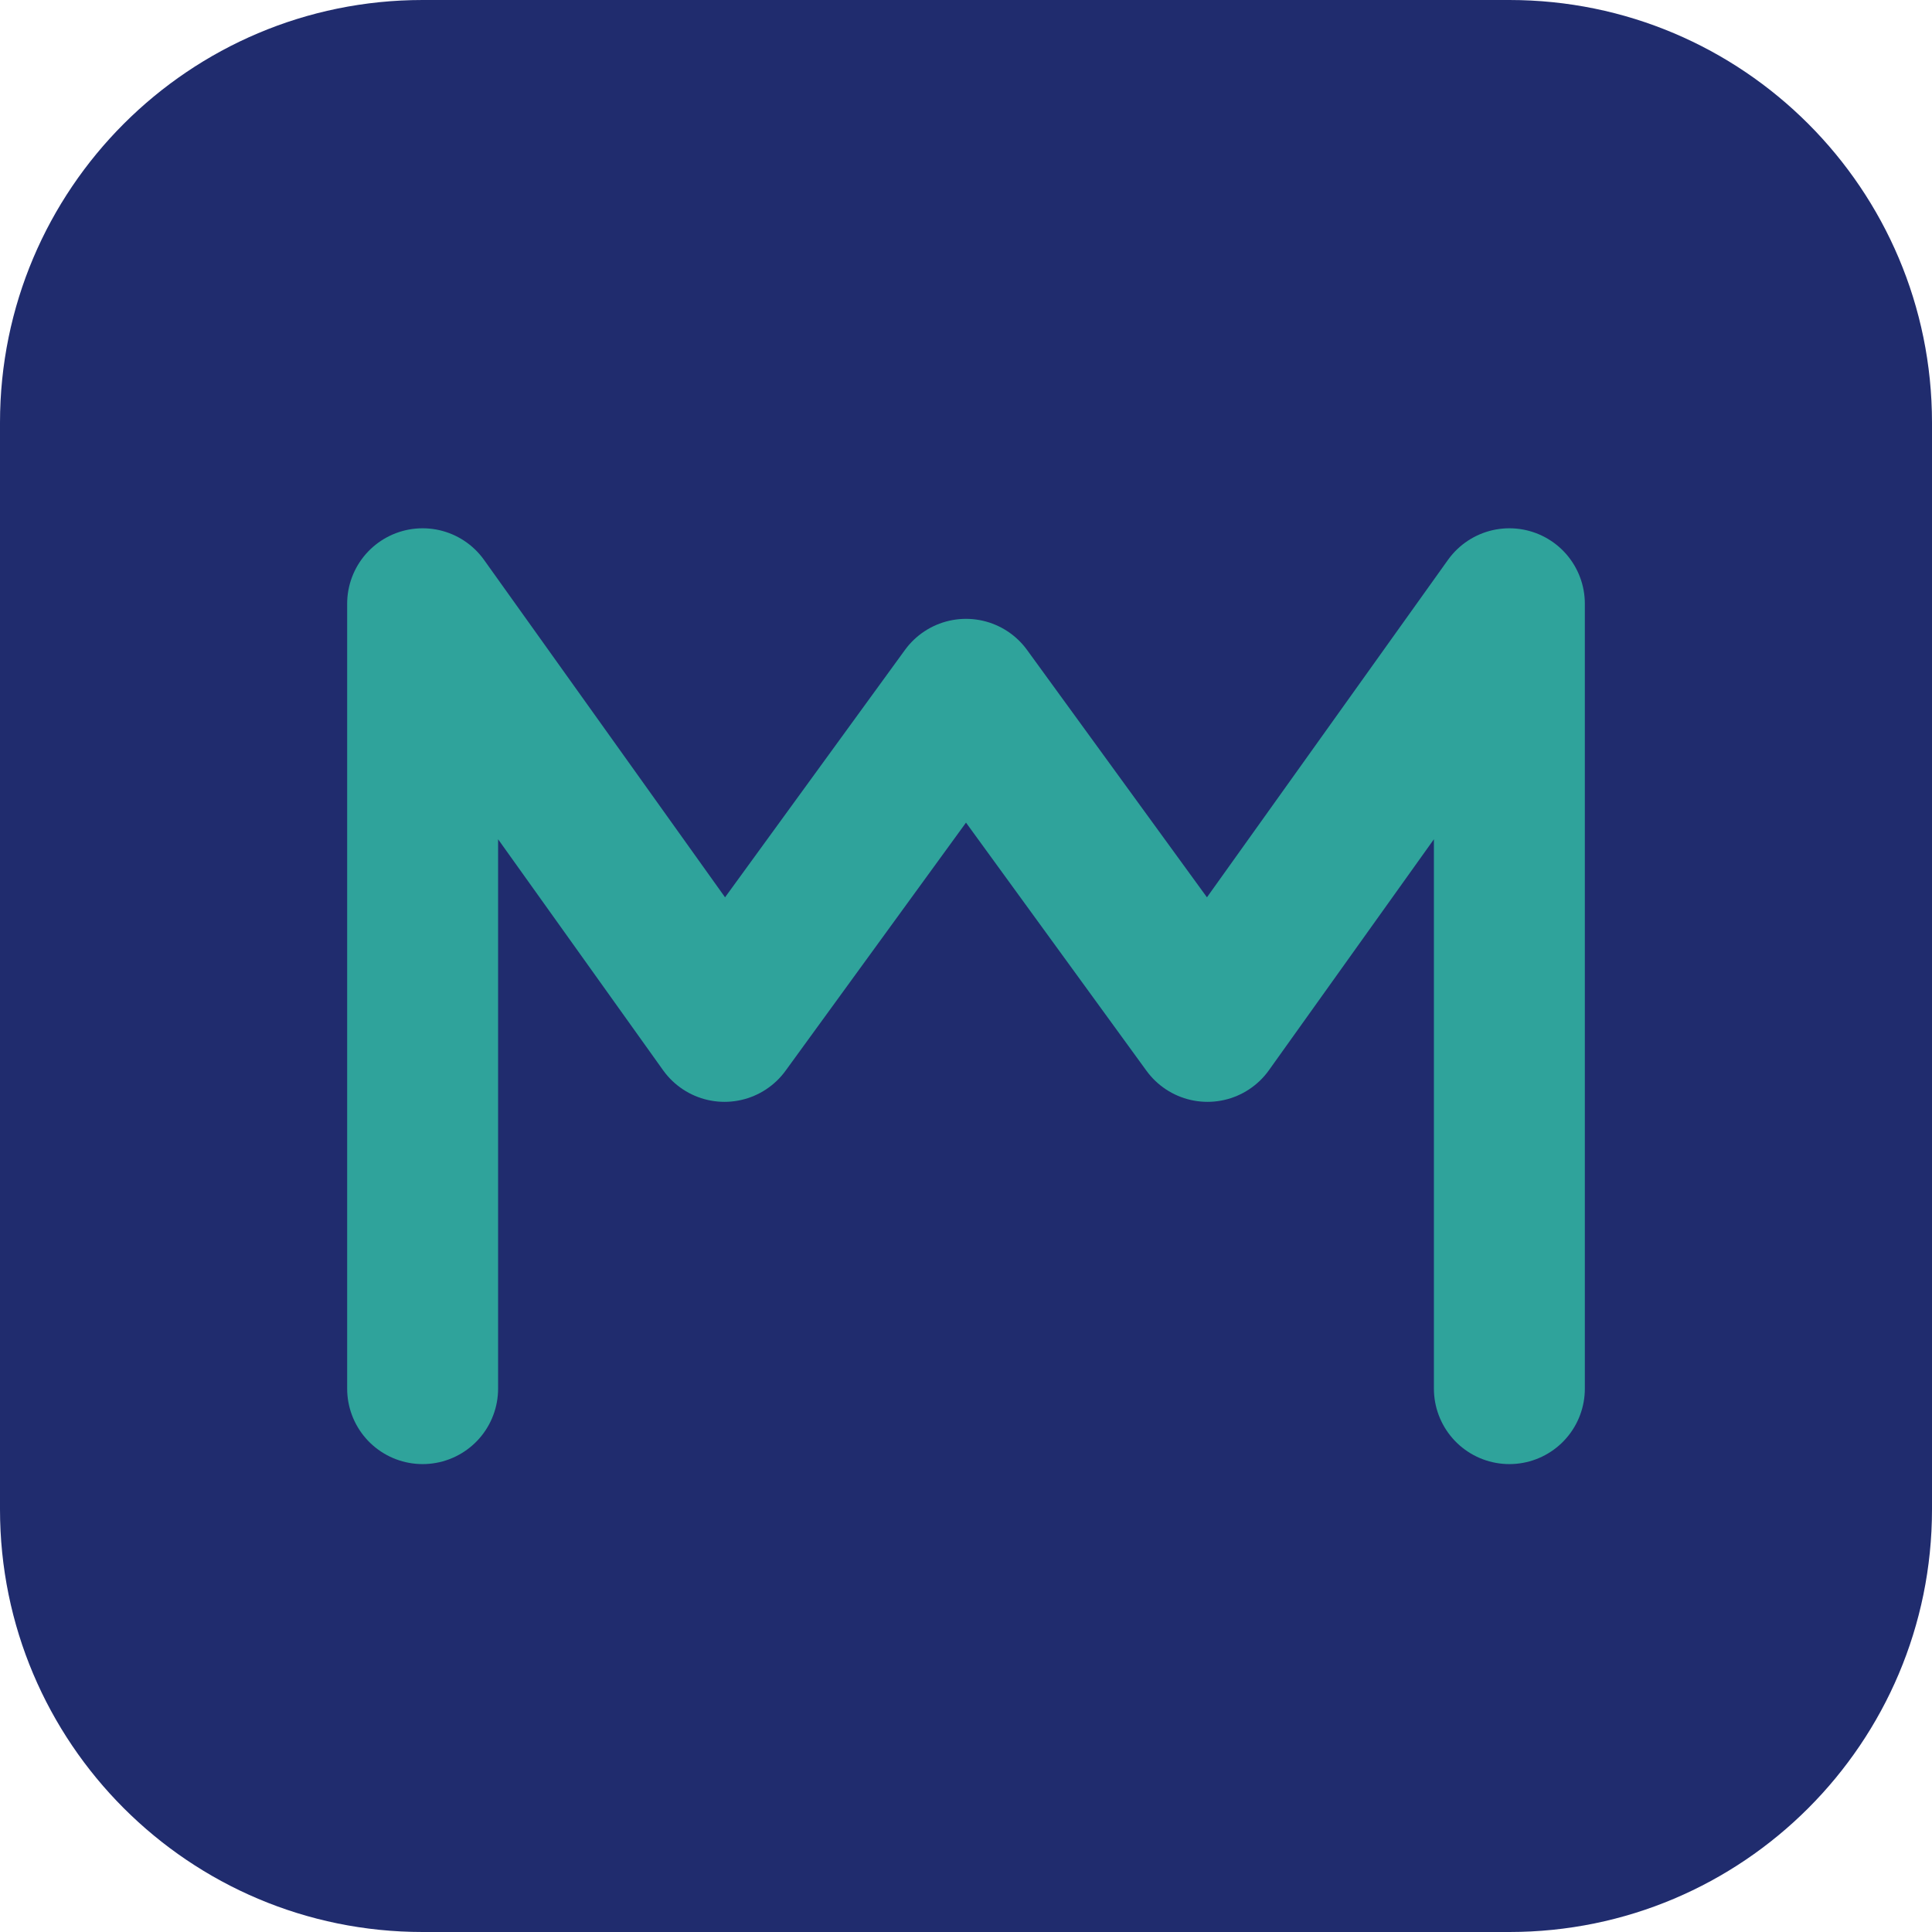
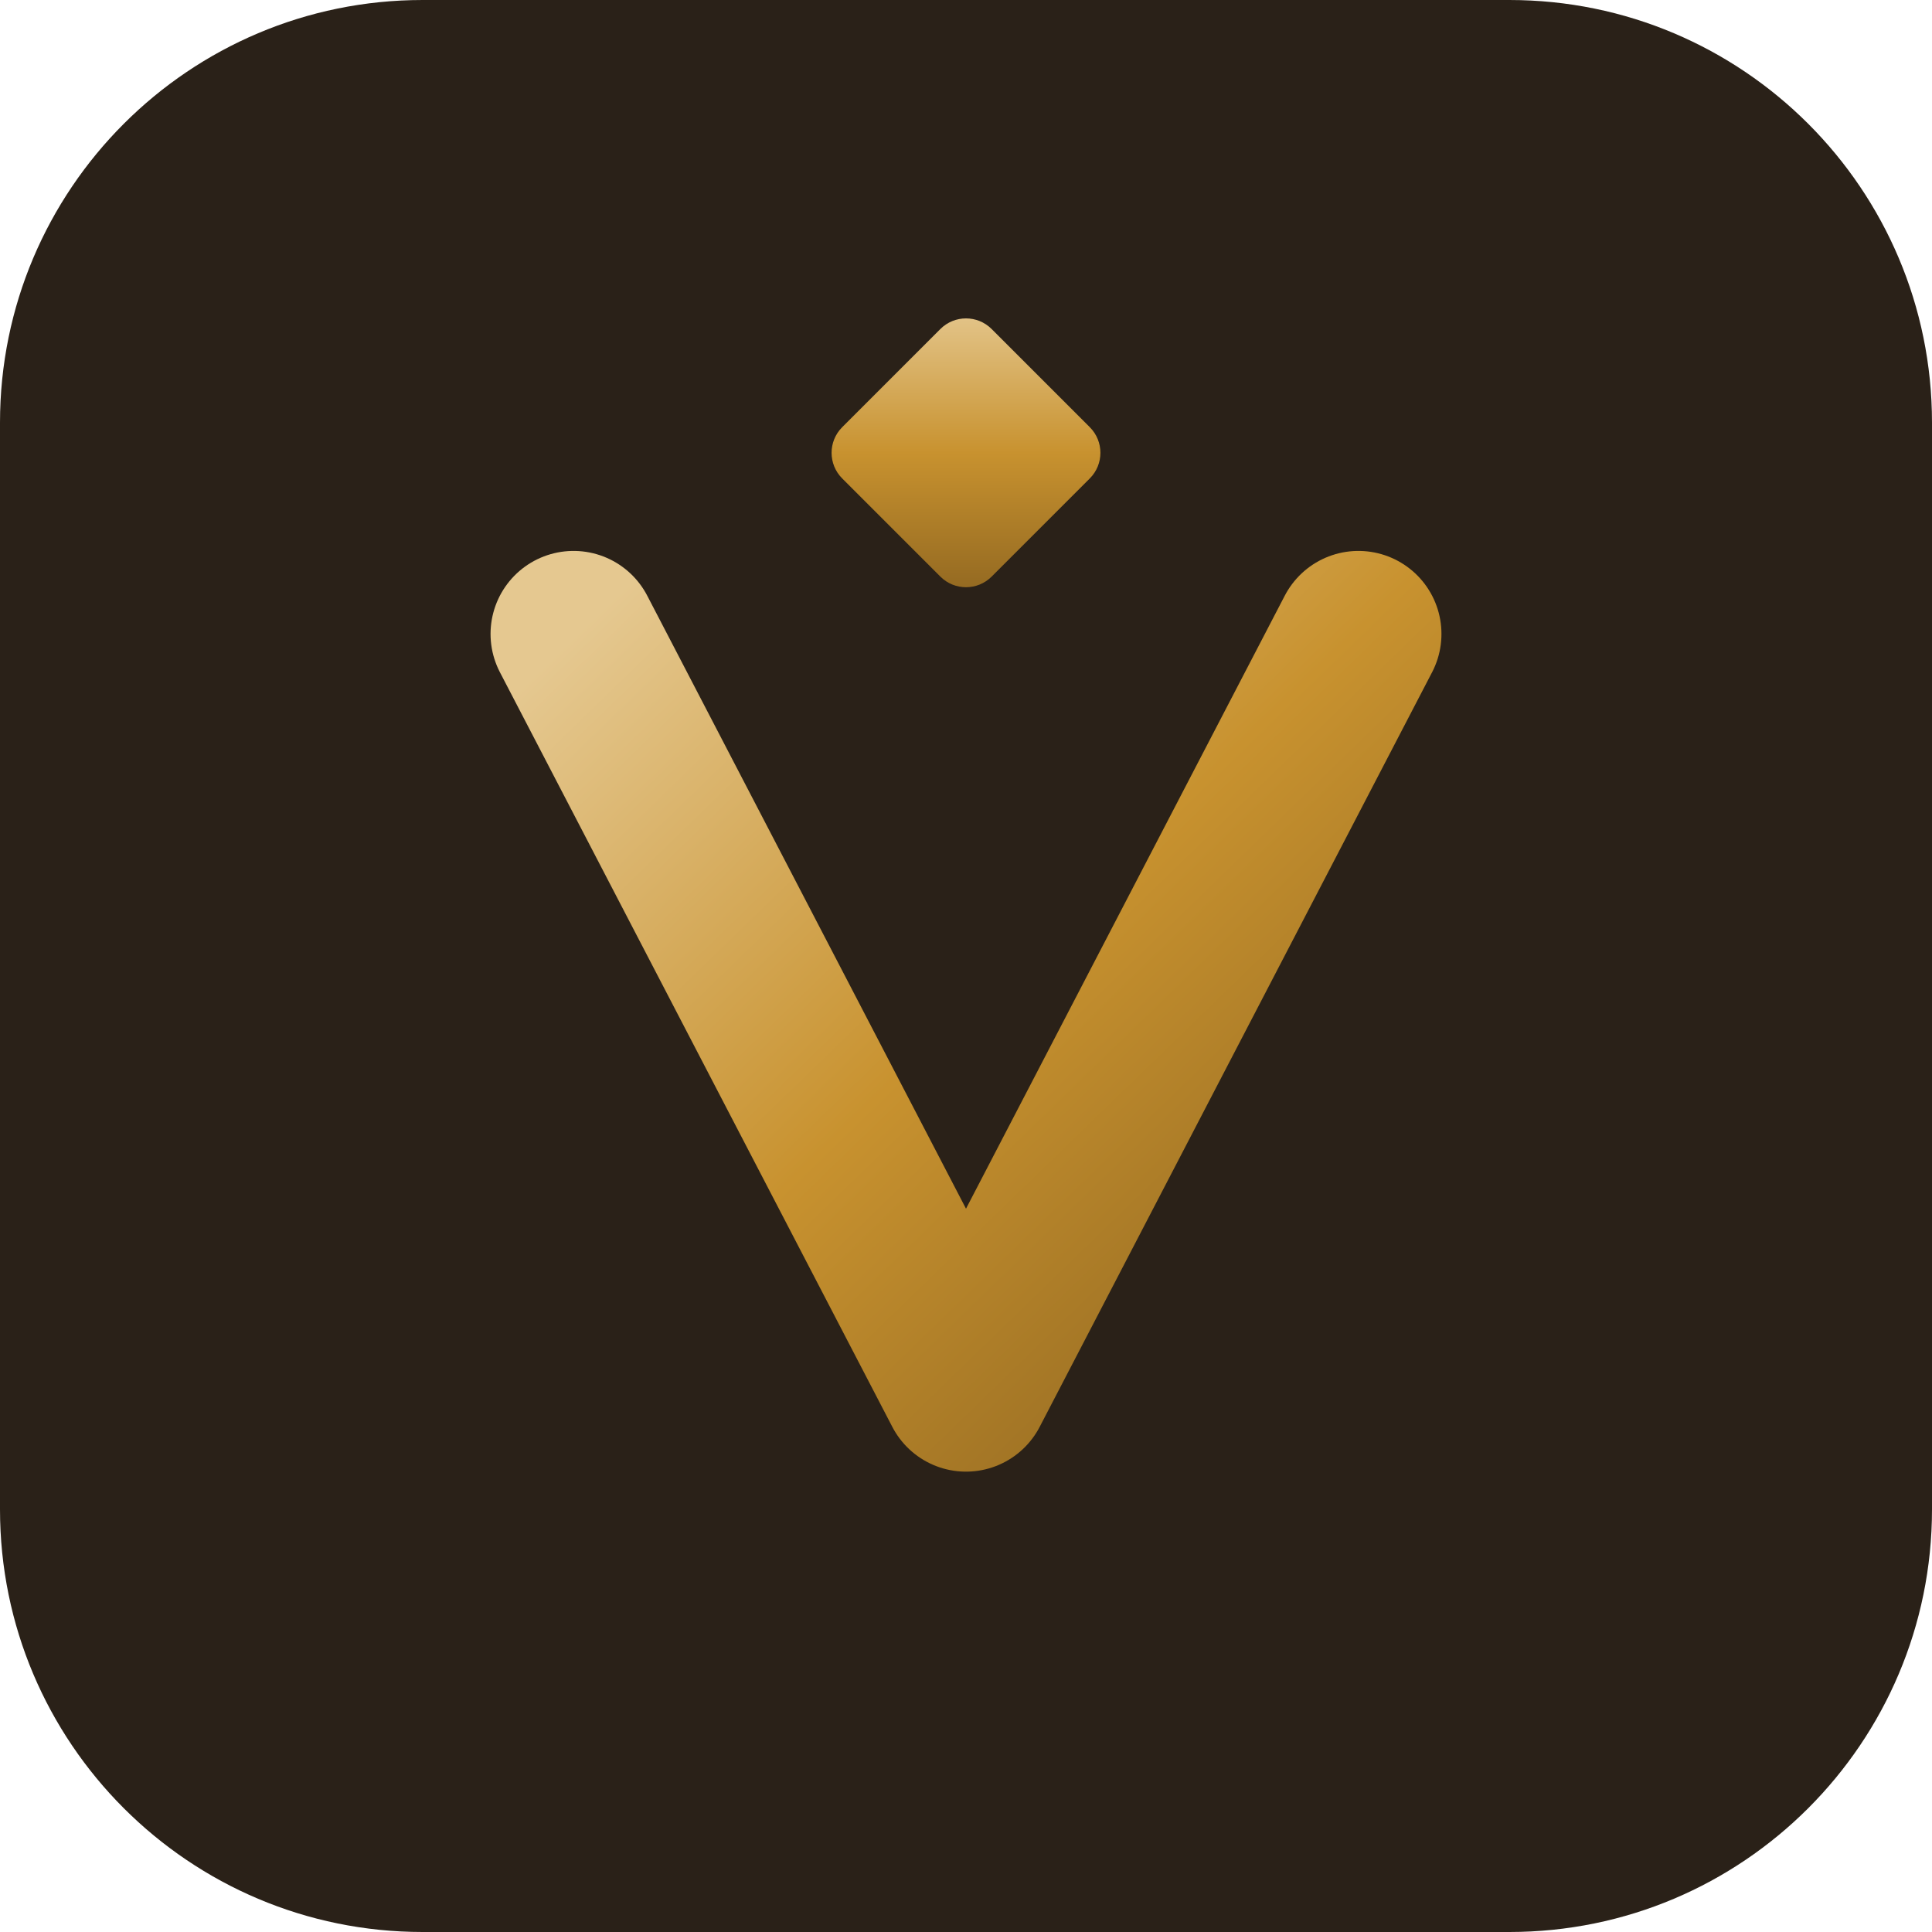
<svg xmlns="http://www.w3.org/2000/svg" viewBox="0 0 64 64">
-   <rect width="64" height="64" rx="14" fill="#202c6e" />
-   <path d="M14 46V20l10 14 8-11 8 11 10-14v26" fill="none" stroke="#2fa39b" stroke-width="5" stroke-linecap="round" stroke-linejoin="round" />
+   <defs>
+     <linearGradient id="vqg" x1="0" y1="0" x2="1" y2="1">
+       <stop offset="0" stop-color="#e5c890" />
+       <stop offset="0.5" stop-color="#c8922f" />
+       <stop offset="1" stop-color="#8f6620" />
+     </linearGradient>
+   </defs>
+   <rect width="64" height="64" rx="14" fill="#2a2118" />
+   <path d="M19 21 L32 46 L45 21" fill="none" stroke="url(#vqg)" stroke-width="5.5" stroke-linecap="round" stroke-linejoin="round" />
+   <rect x="28.5" y="11.5" width="7" height="7" rx="1.2" transform="rotate(45 32 15)" fill="url(#vqg)" />
</svg>
